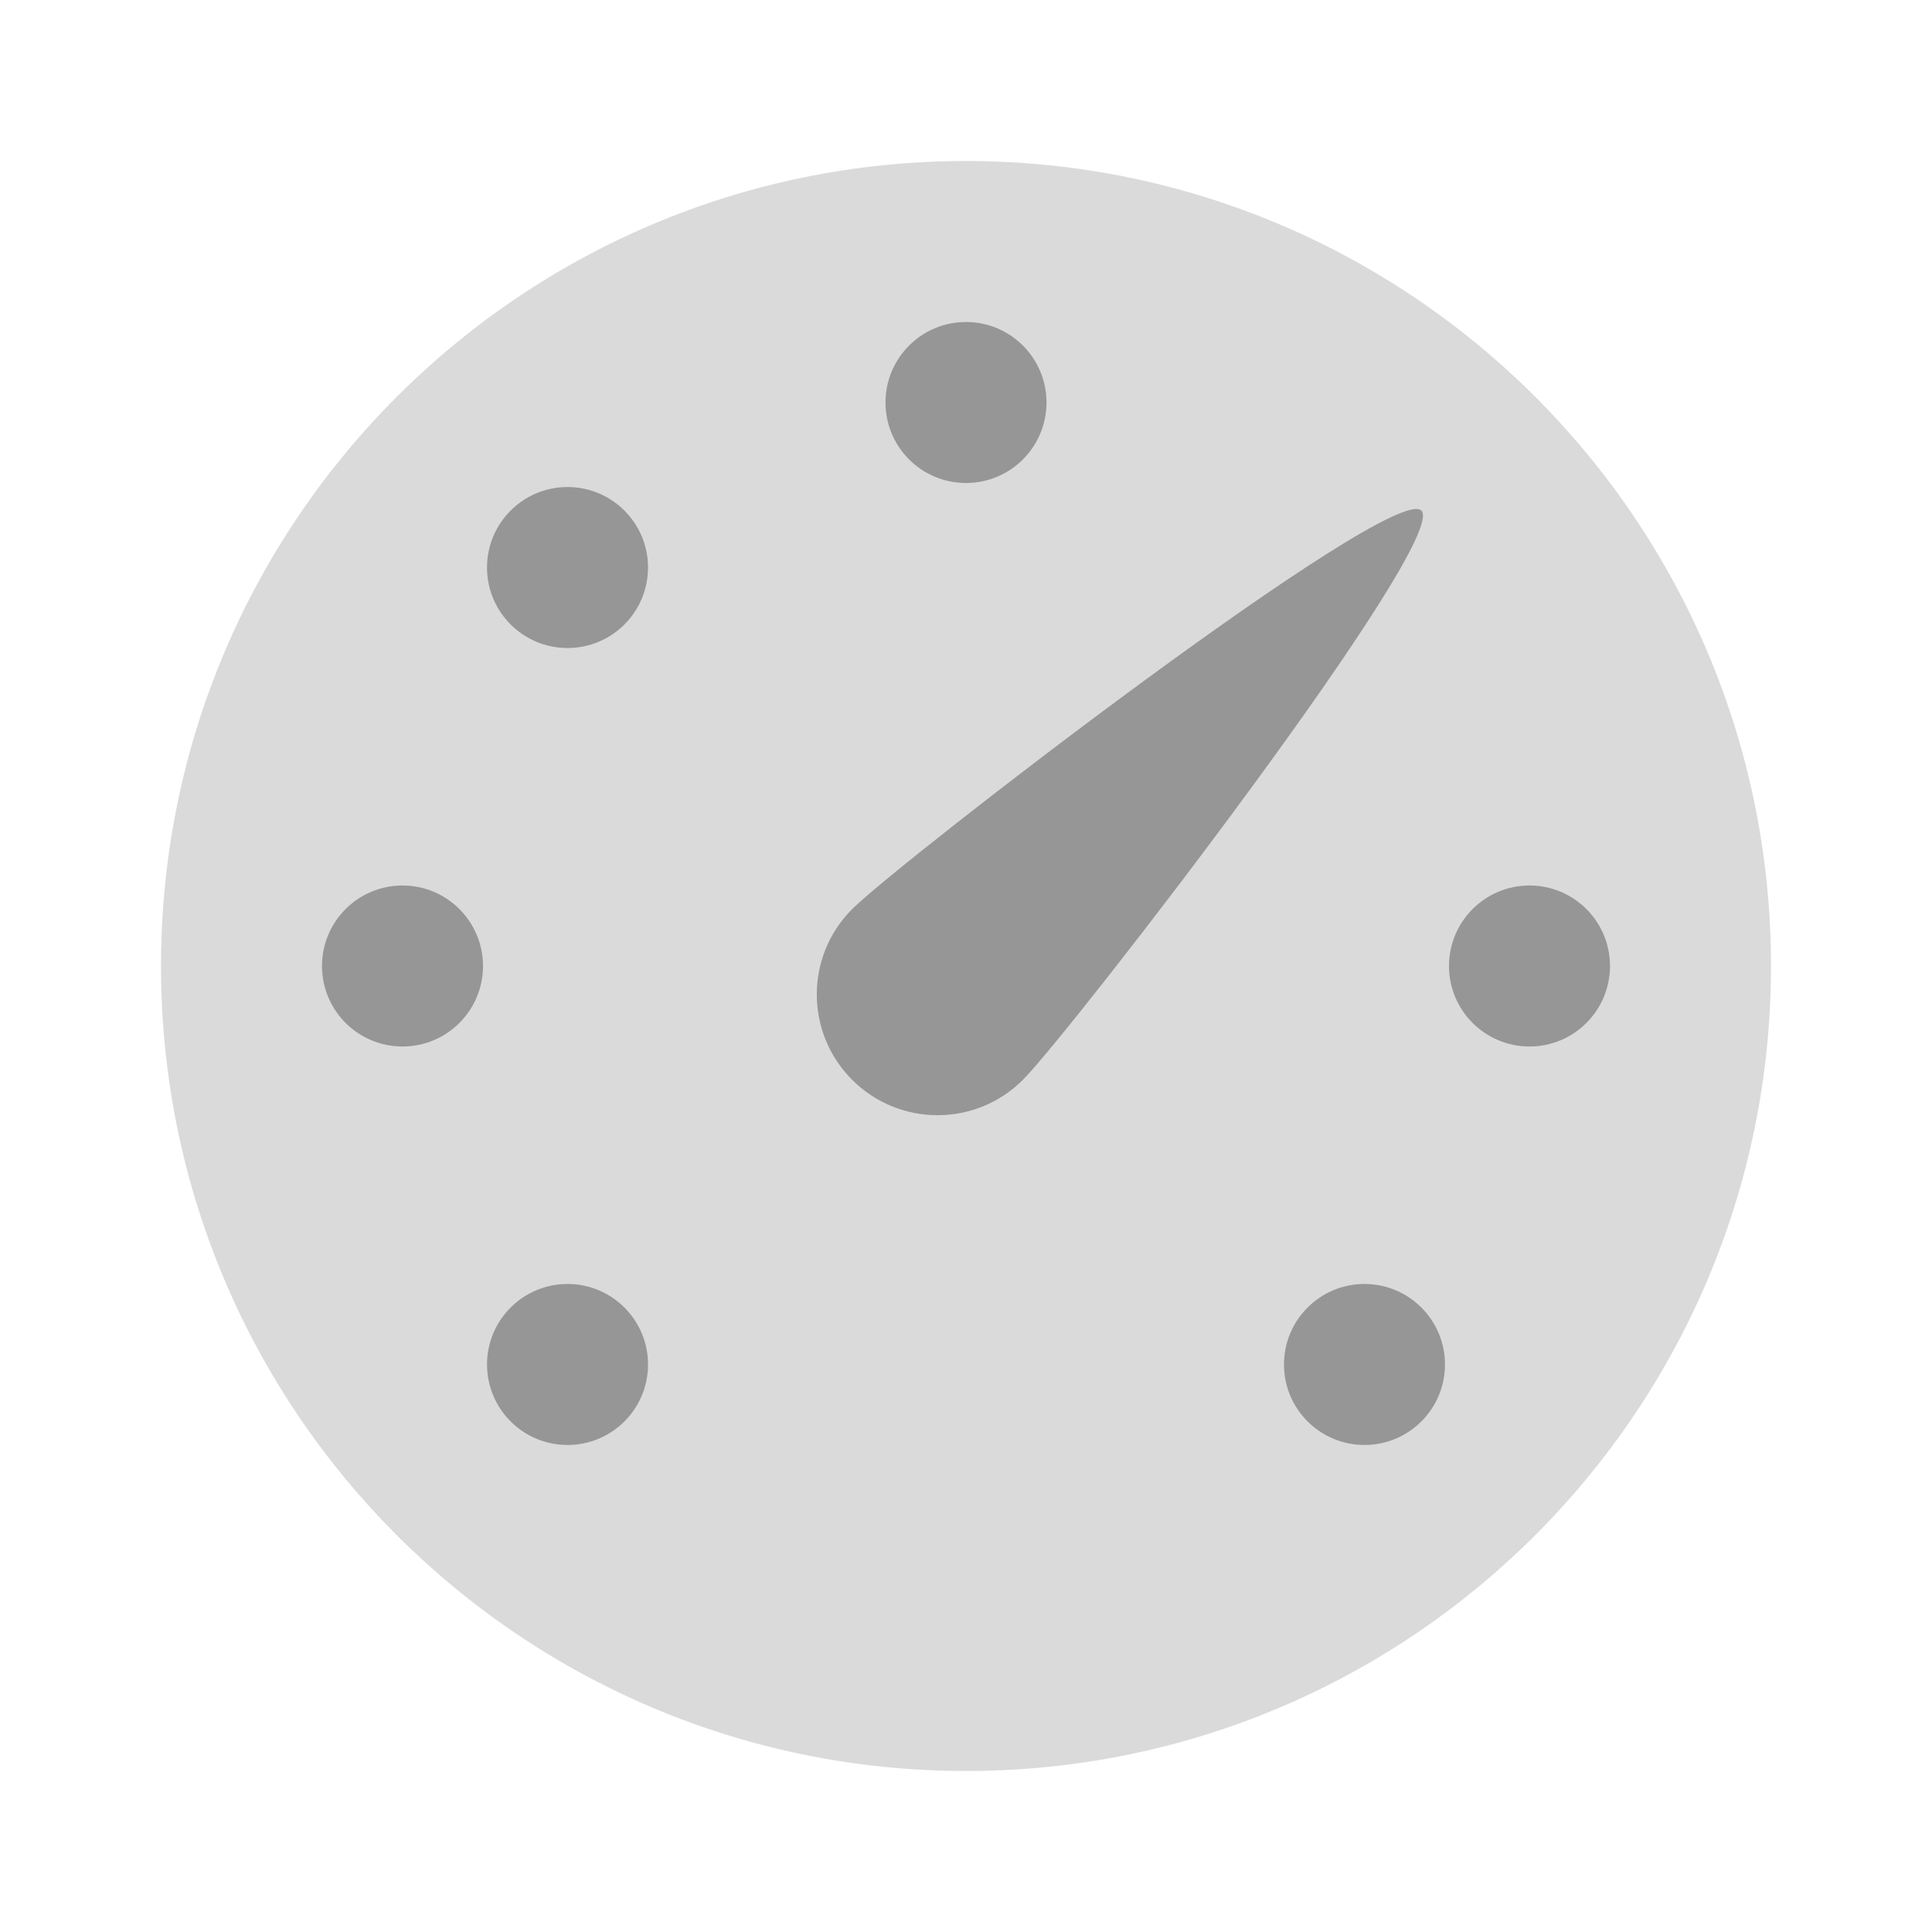
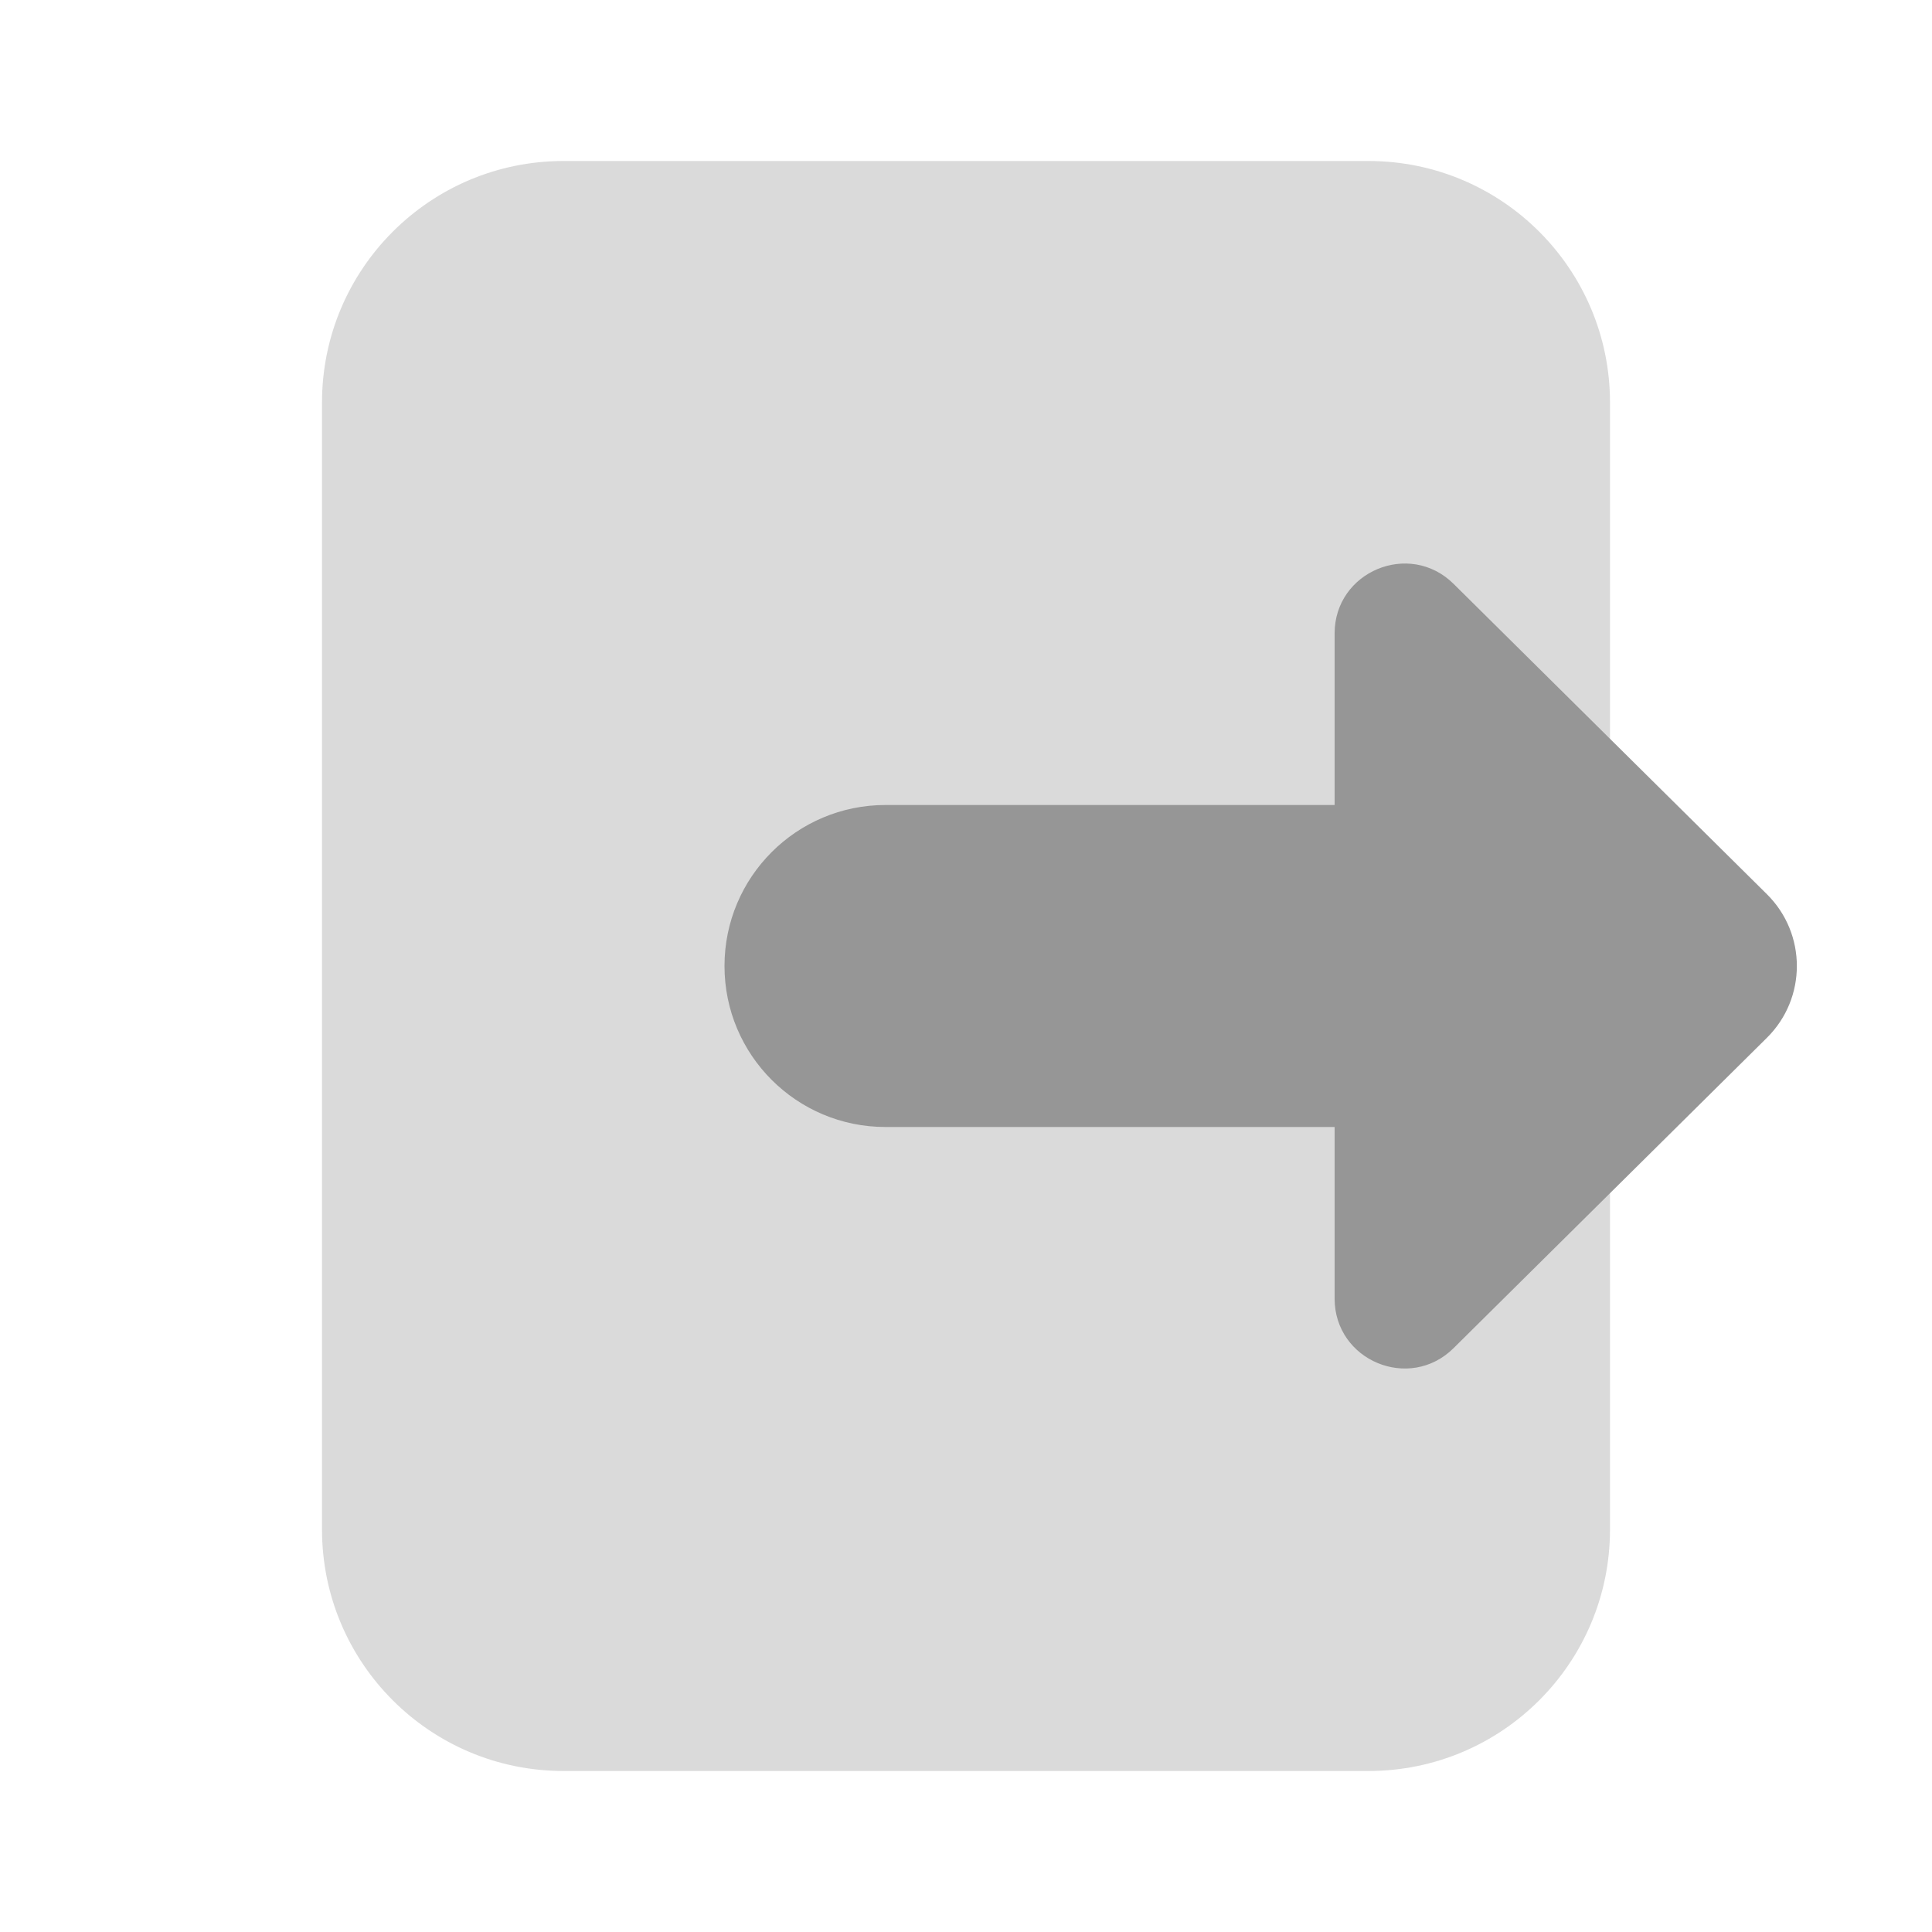
<svg xmlns="http://www.w3.org/2000/svg" viewBox="0 0 24 24">
-   <circle cx="12" cy="12" r="10" opacity=".35" fill="#969696" />
-   <circle cx="12" cy="5" r="1" fill="#969696" />
-   <circle cx="19" cy="12" r="1" fill="#969696" />
-   <path d="M10.586,13.414c-0.586-0.586-0.586-1.536,0-2.121c0.586-0.586,6.708-5.313,7.071-4.95c0.363,0.363-4.364,6.485-4.95,7.071C12.121,14,11.172,14,10.586,13.414z" fill="#969696" />
-   <circle cx="5" cy="12" r="1" fill="#969696" />
-   <circle cx="7.05" cy="16.95" r="1" fill="#969696" />
-   <circle cx="16.95" cy="16.95" r="1" fill="#969696" />
-   <circle cx="7.05" cy="7.05" r="1" fill="#969696" />
+   <path d="M20,5v14c0,1.657-1.343,3-3,3H7c-1.657,0-3-1.343-3-3V5c0-1.657,1.343-3,3-3h10C18.657,2,20,3.343,20,5z" opacity=".35" fill="#969696" />
+   <path d="M18,10h-7c-1.105,0-2,0.895-2,2s0.895,2,2,2h7V10z" fill="#969696" />
+   <path d="M16.579,16.131c0,0.771,0.93,1.159,1.478,0.616l3.893-3.856c0.495-0.491,0.495-1.291,0-1.782l-3.893-3.856c-0.548-0.542-1.478-0.154-1.478,0.616V16.131z" fill="#969696" />
</svg>
